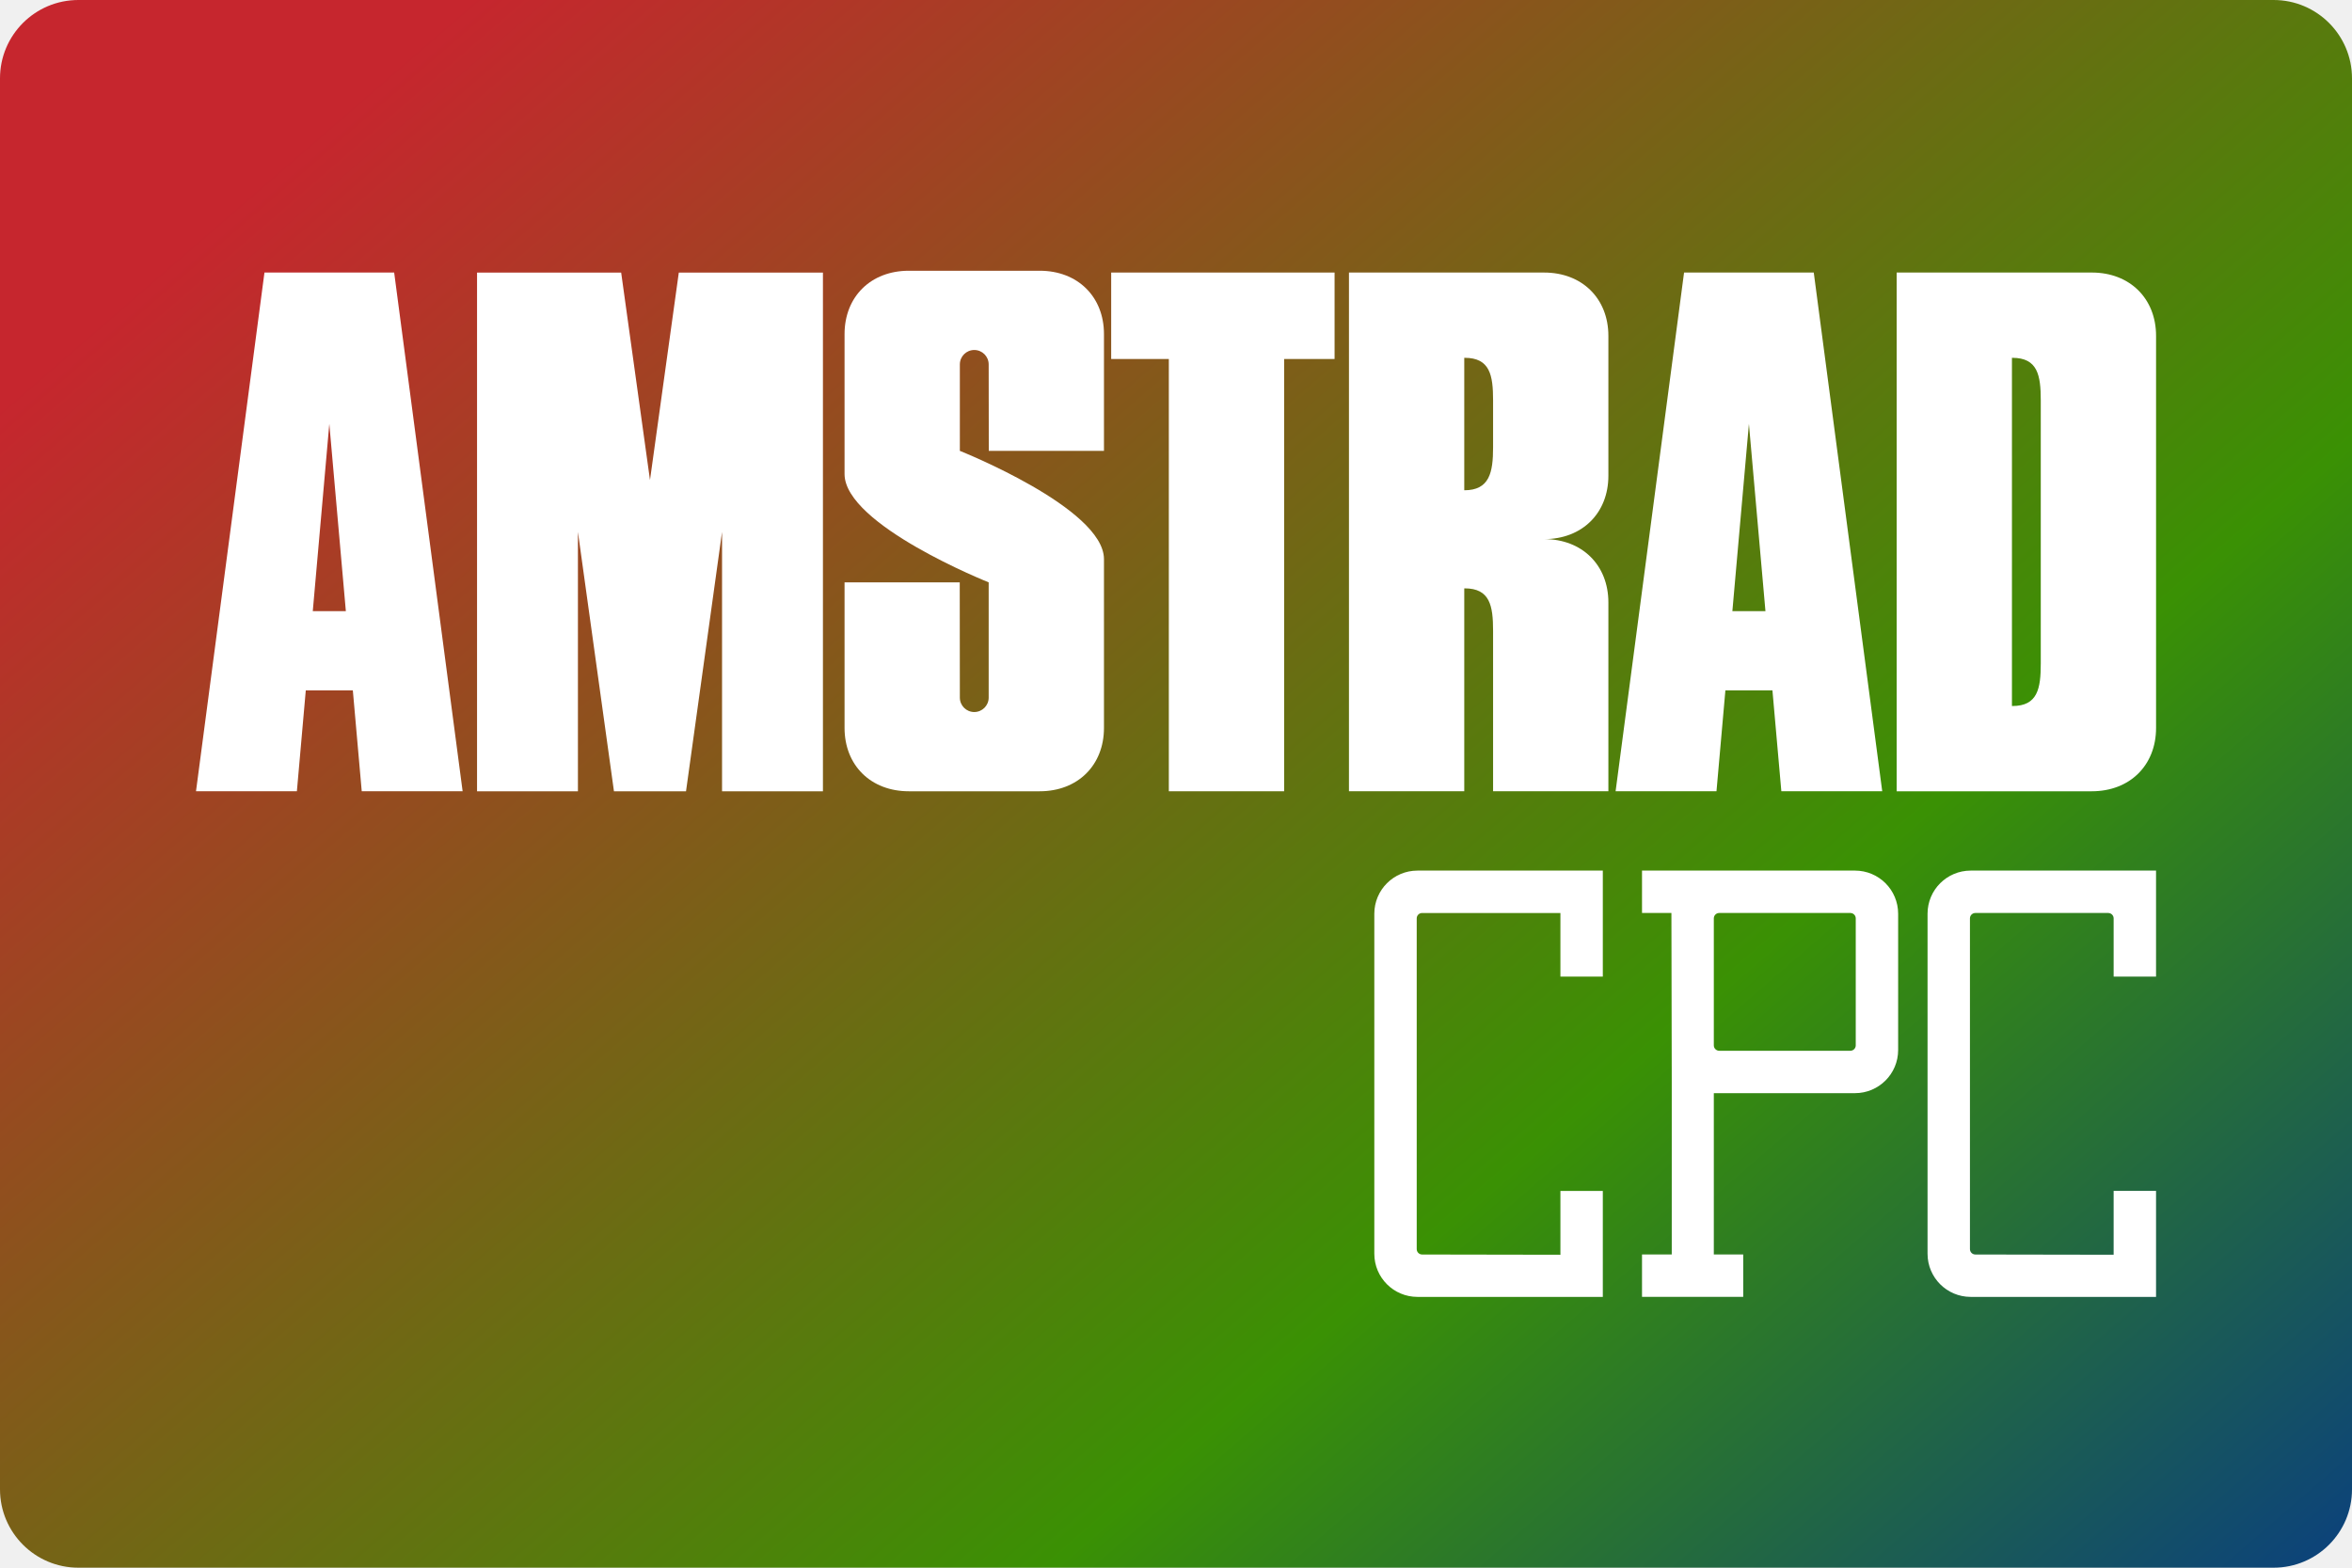
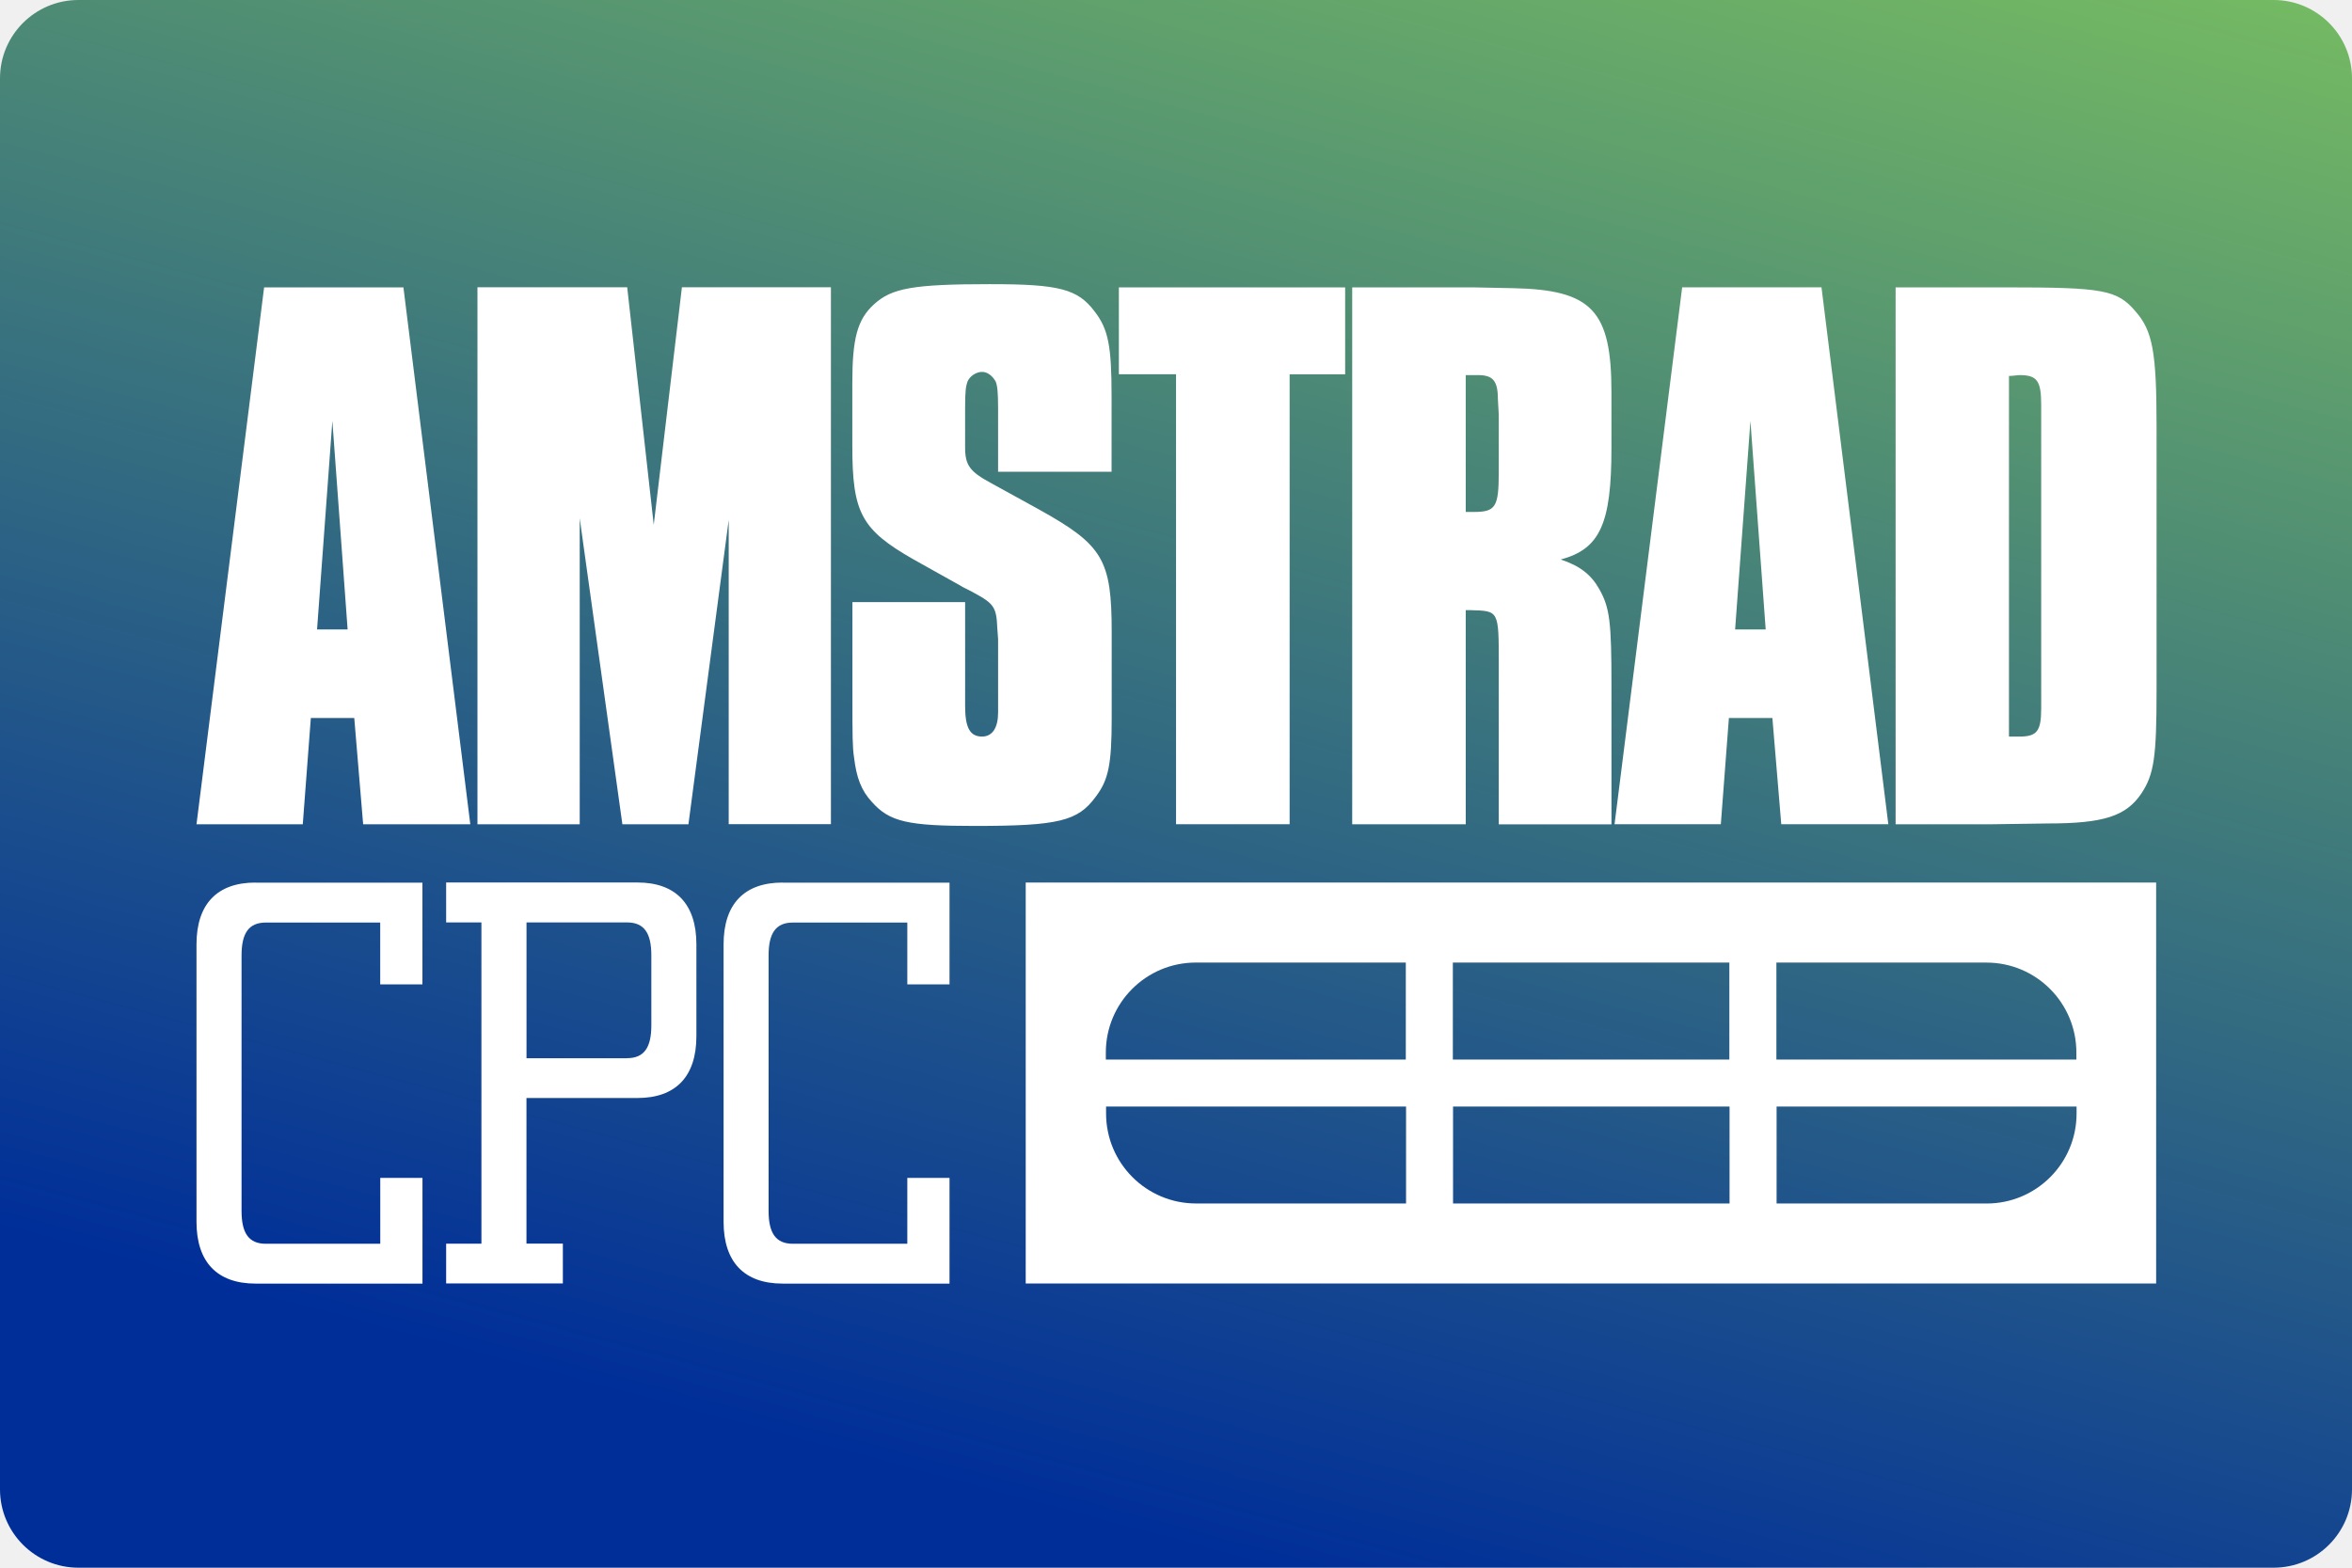
- <svg xmlns="http://www.w3.org/2000/svg" width="480" height="320" version="1.1" viewBox="0 0 480 320">
+ <svg xmlns="http://www.w3.org/2000/svg" width="480" height="320" version="1.1" viewBox="0 0 480 320" xml:space="preserve">
  <defs>
-     <linearGradient id="a" x1="24.146" x2="116.42" y1="1.031" y2="107.62" gradientTransform="scale(3.7795)" gradientUnits="userSpaceOnUse">
-       <stop stop-color="#c6262e" offset="0" />
-       <stop stop-color="#3a9104" offset=".6" />
+     <linearGradient id="a" x1="76.23" x2="44.9" y1="-38.45" y2="78.48" gradientTransform="scale(3.78)" gradientUnits="userSpaceOnUse">
+       <stop stop-color="#92dd55" offset="0" />
      <stop stop-color="#002e99" offset="1" />
    </linearGradient>
  </defs>
-   <rect width="480" height="320" ry="16" fill="url(#a)" stroke-linecap="square" stroke-linejoin="round" stroke-width="2" style="paint-order:stroke fill markers" />
-   <g transform="matrix(.55041 0 0 -.55041 22.353 189.46)" fill="#fff">
-     <path d="m705.38 82.388v129.13h0.146c9.392 0 10.542-6.453 10.542-15.778v-97.577c0-9.325-1.15-15.777-10.542-15.777zm-42.749-31.621h72.366c14.069 0 23.821 9.618 23.821 23.499v145.38c0 13.879-9.752 23.498-23.821 23.498h-72.366v-192.37" />
-     <path d="m502.31 211.52h0.147c9.39 0 10.539-6.453 10.539-15.778v-17.422c0-9.326-1.31-15.922-10.686-15.922zm29.618-67.238c14.066 0 23.818 9.619 23.818 23.499v51.861c0 13.879-9.752 23.498-23.818 23.498h-72.369v-192.37h42.751v75.251h0.147c9.39 0 10.539-6.452 10.539-15.778v-59.473h42.75v70.016c0 13.88-9.752 23.499-23.818 23.499" />
-     <path d="m344.9 50.767c14.069 0 23.82 9.618 23.82 23.499v62.668c-0.159 18.877-53.437 40.078-53.437 40.078v32.061c0 2.953 2.392 5.345 5.344 5.345 2.953 0 5.344-2.392 5.344-5.345l0.041-32.061h42.708v43.298c0 13.88-9.751 23.499-23.82 23.499h-48.546c-14.068 0-23.82-9.619-23.82-23.499v-51.982c0.173-18.865 53.437-40.078 53.437-40.078v-42.752c0-2.95-2.391-5.342-5.344-5.342-2.952 0-5.344 2.392-5.344 5.342l-0.039 42.752h-42.71v-53.984c0-13.881 9.752-23.499 23.82-23.499h48.546" />
-     <path d="m75.36 117.56 6.132 69.467 6.133-69.467zm-17.915 125.58-25.383-192.37h37.406l3.3 37.405h17.446l3.301-37.405h37.407l-25.383 192.37h-48.095" />
-     <path d="m601.72 117.56 6.133 69.467 6.132-69.467zm-17.914 125.58-25.383-192.37h37.407l3.3 37.405h17.445l3.301-37.405h37.408l-25.387 192.37h-48.091" />
-     <path d="m392.77 211.08v-160.31h42.752v160.31h18.701v32.062h-82.828v-32.062h21.375" />
-     <path d="m227.11 146.95v-96.186h37.408v192.37h-53.438l-10.688-76.949-10.688 76.949h-53.437v-192.37h37.406v96.186l13.359-96.186h26.719l13.359 96.186" />
-     <path d="m468.96-120.74v126.09a16 16 45 0 0 16 16h68.722v-39.304h-15.722v23.582h-51.279a2 2 45 0 1-2-2v-122.65a2.003 2.003 134.95 0 1 2-2.003l51.279-0.088v23.673h15.722v-39.304h-68.722a16 16 135 0 0-16 16zm99.257-0.278h11.026v63.76l-0.125 62.887h-10.901v15.722h78.968a16 16 135 0 0 16-16v-50.539a16 16 45 0 0-16-16h-52.345v-59.829h10.901v-15.722h-37.524zm77.247 126.65h-48.624a2 2 45 0 1-2-2v-47.096a2 2 135 0 1 2-2h48.624a2 2 45 0 1 2 2v47.096a2 2 135 0 1-2 2zm28.623-126.37v126.09a16 16 45 0 0 16 16h68.722v-39.304h-15.722v21.582a2 2 135 0 1-2 2h-49.279a2 2 45 0 1-2-2v-122.65a2.003 2.003 134.95 0 1 2-2.003l51.279-0.088v23.673h15.722v-39.304l-68.722 1e-5a16 16 135 0 0-16 16z" stroke-width="1.747" />
-   </g>
+   <rect width="480" height="320" ry="16" fill="url(#a)" />
+   <path d="m202.2 58c-15.94 0-20.21 0.824-23.82 4.105-3.448 3.125-4.438 7.062-4.438 16.1v12.81c0 13.64 1.811 17.08 12.49 23.17l9.699 5.428c0.167 0.167 1.312 0.656 2.791 1.479 3.948 2.135 4.437 2.958 4.604 7.062l0.168 2.303v12.17 2.793c0 3.115-1.146 4.926-3.281 4.926-2.458 0-3.449-1.801-3.449-6.238v-2.793-18.41h-23v19.72c0 7.396 6.4e-4 9.865 0.334 12 0.49 4.115 1.48 6.741 3.615 9.043 3.615 4.104 7.396 4.926 21.03 4.926 17.08 0 21.03-0.989 24.64-5.916 2.635-3.448 3.293-6.572 3.293-16.1v-17.58c0-14.79-1.814-17.75-14.79-24.98l-9.863-5.428c-4.271-2.302-5.262-3.614-5.262-7.229v-8.053c0-3.615 0.157-4.438 0.49-5.428 0.49-1.146 1.813-1.969 2.959-1.969 1.146 0 2.135 0.823 2.791 1.969 0.323 0.823 0.49 1.98 0.49 5.428v12.98h23.16v-15.45c0-10.19-0.658-13.64-3.449-17.25-3.448-4.594-7.229-5.584-21.2-5.584zm141.1 0.646-13.8 109.6h21.69l1.646-21.69h8.875l1.812 21.69h21.85l-13.64-109.6h-28.43zm-289.4 0.01-13.8 109.6h21.69l1.646-21.69h8.863l1.812 21.69h21.87l-13.65-109.6h-28.43zm43.54 0v109.6h20.87v-62.44l8.707 62.44h13.48l8.219-62.12v62.1h20.86v-109.6h-30.41l-5.75 48.48-5.416-48.48h-30.56zm130.9 0v17.74h11.67v91.85h23.17 0.01v-91.84h11.33v-17.75h-46.18zm47.62 0v109.6h23.17v-43.71h0.99c5.75 0.167 5.75 2e-5 5.75 10.84v32.88h23v-28.43c0-12.81-0.333-15.77-2.469-19.55-1.646-2.958-3.937-4.77-7.885-6.082 8.052-2.135 10.35-7.397 10.35-22.68v-11.5c0-16.59-3.949-20.87-20.05-21.2l-8.219-0.168h-24.63zm110.9 0v109.6h19.4l11.67-0.168c11.34 0 15.94-1.478 19.06-6.082 2.635-3.938 3.125-7.552 3.125-21.03v-54.06c0-15.11-0.824-19.39-4.271-23.33-3.781-4.437-6.572-4.928-26.46-4.928h-22.52zm-87.73 17.91h0.988 1.48c3.115 0 4.104 1.146 4.104 5.094l0.166 2.959v11.83c0 7.062-0.656 8.051-5.094 8.051h-1.645v-27.94zm113 0c3.615 0 4.438 1.157 4.438 6.084v2.791 51.43 5.428 2.301c0 4.604-0.823 5.75-4.438 5.75h-2.135v-73.61c0.823 0 1.645-0.168 2.135-0.168zm-344.3 9.365 3.113 42.56h-6.238l3.125-42.56zm289.4 0 3.115 42.56h-6.24l3.125-42.56zm-147.9 94.21v81.85h230.7v-81.85h-230.7zm-157.2 0.01c-7.781-2.4e-4 -12.03 4.355-12.03 12.62v56.62c0 8.25 4.25 12.61 12.03 12.62h34.09v-21.58h-8.615v13.45h-23.35c-3.542 0-4.959-2.24-4.959-6.719v-52.13c0-4.479 1.417-6.719 4.959-6.719h23.34v12.62h8.615v-20.76h-34.08zm38.92 0v8.137h7.199v65.57h-7.199v8.125h23.82v-8.135h-7.428v-29.72h22.65c7.781 0 12.03-4.355 12.03-12.62v-18.75c0-8.25-4.25-12.62-12.03-12.62h-39.04zm68.65 0c-7.781 0-12.03 4.355-12.03 12.62v56.62c0 8.25 4.24 12.61 12.02 12.62h34.09v-21.58h-8.615v13.45h-23.35c-3.542 0-4.959-2.24-4.959-6.719v-52.13c0-4.479 1.417-6.719 4.959-6.719h23.35v12.62h8.615v-20.76h-34.08zm-52.25 8.137h20.52c3.542 0 4.957 2.24 4.957 6.719v14.27c0 4.479-1.415 6.719-4.957 6.719v0.012h-20.52v-27.72zm136.6 8.197h42.85v19.79h-61.22v-1.426c0-10.15 8.219-18.37 18.37-18.37zm52.45 0h56.43v19.79h-56.43v-19.79zm66.03 0h42.86c10.15 0 18.36 8.219 18.36 18.37v1.426h-61.22v-19.79zm-136.8 29.38h61.22v19.79h-42.85c-10.15 0-18.37-8.23-18.37-18.37v-1.428zm70.81 0h56.43v19.79h-56.43v-19.79zm66.03 0h61.22v1.428c0 10.15-8.217 18.37-18.36 18.37h-42.86v-19.79z" fill="#fff" />
</svg>
